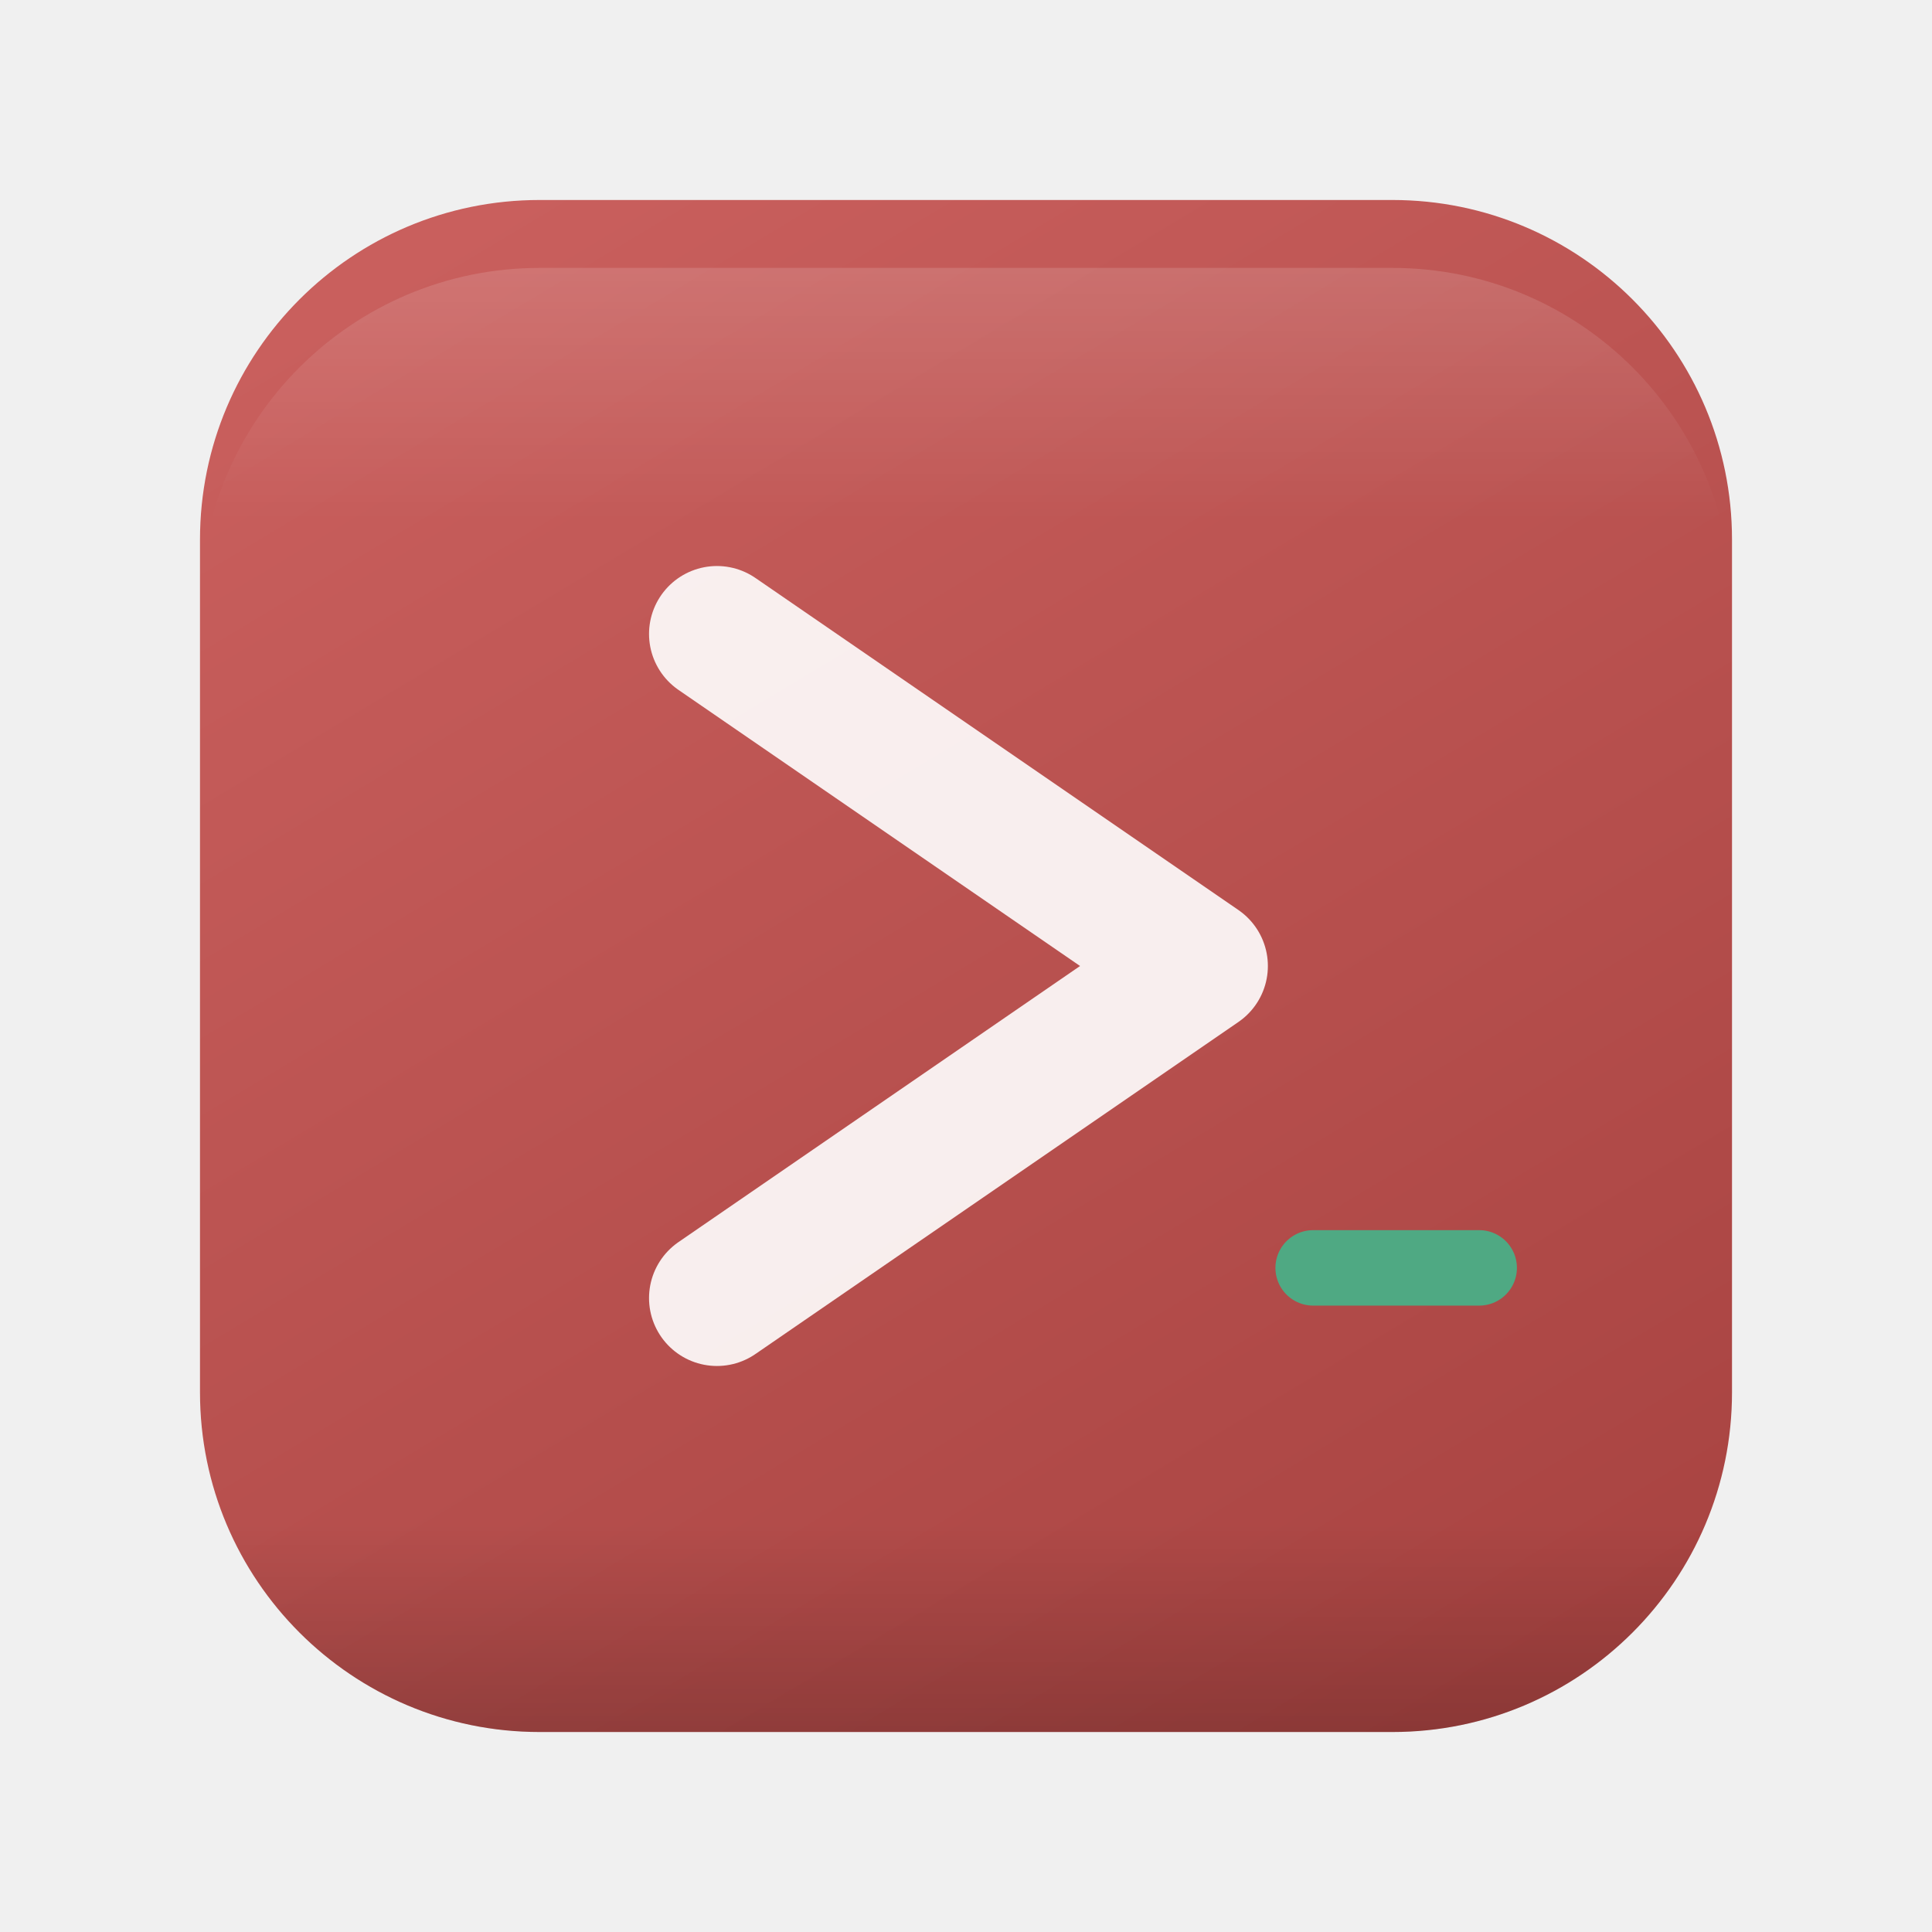
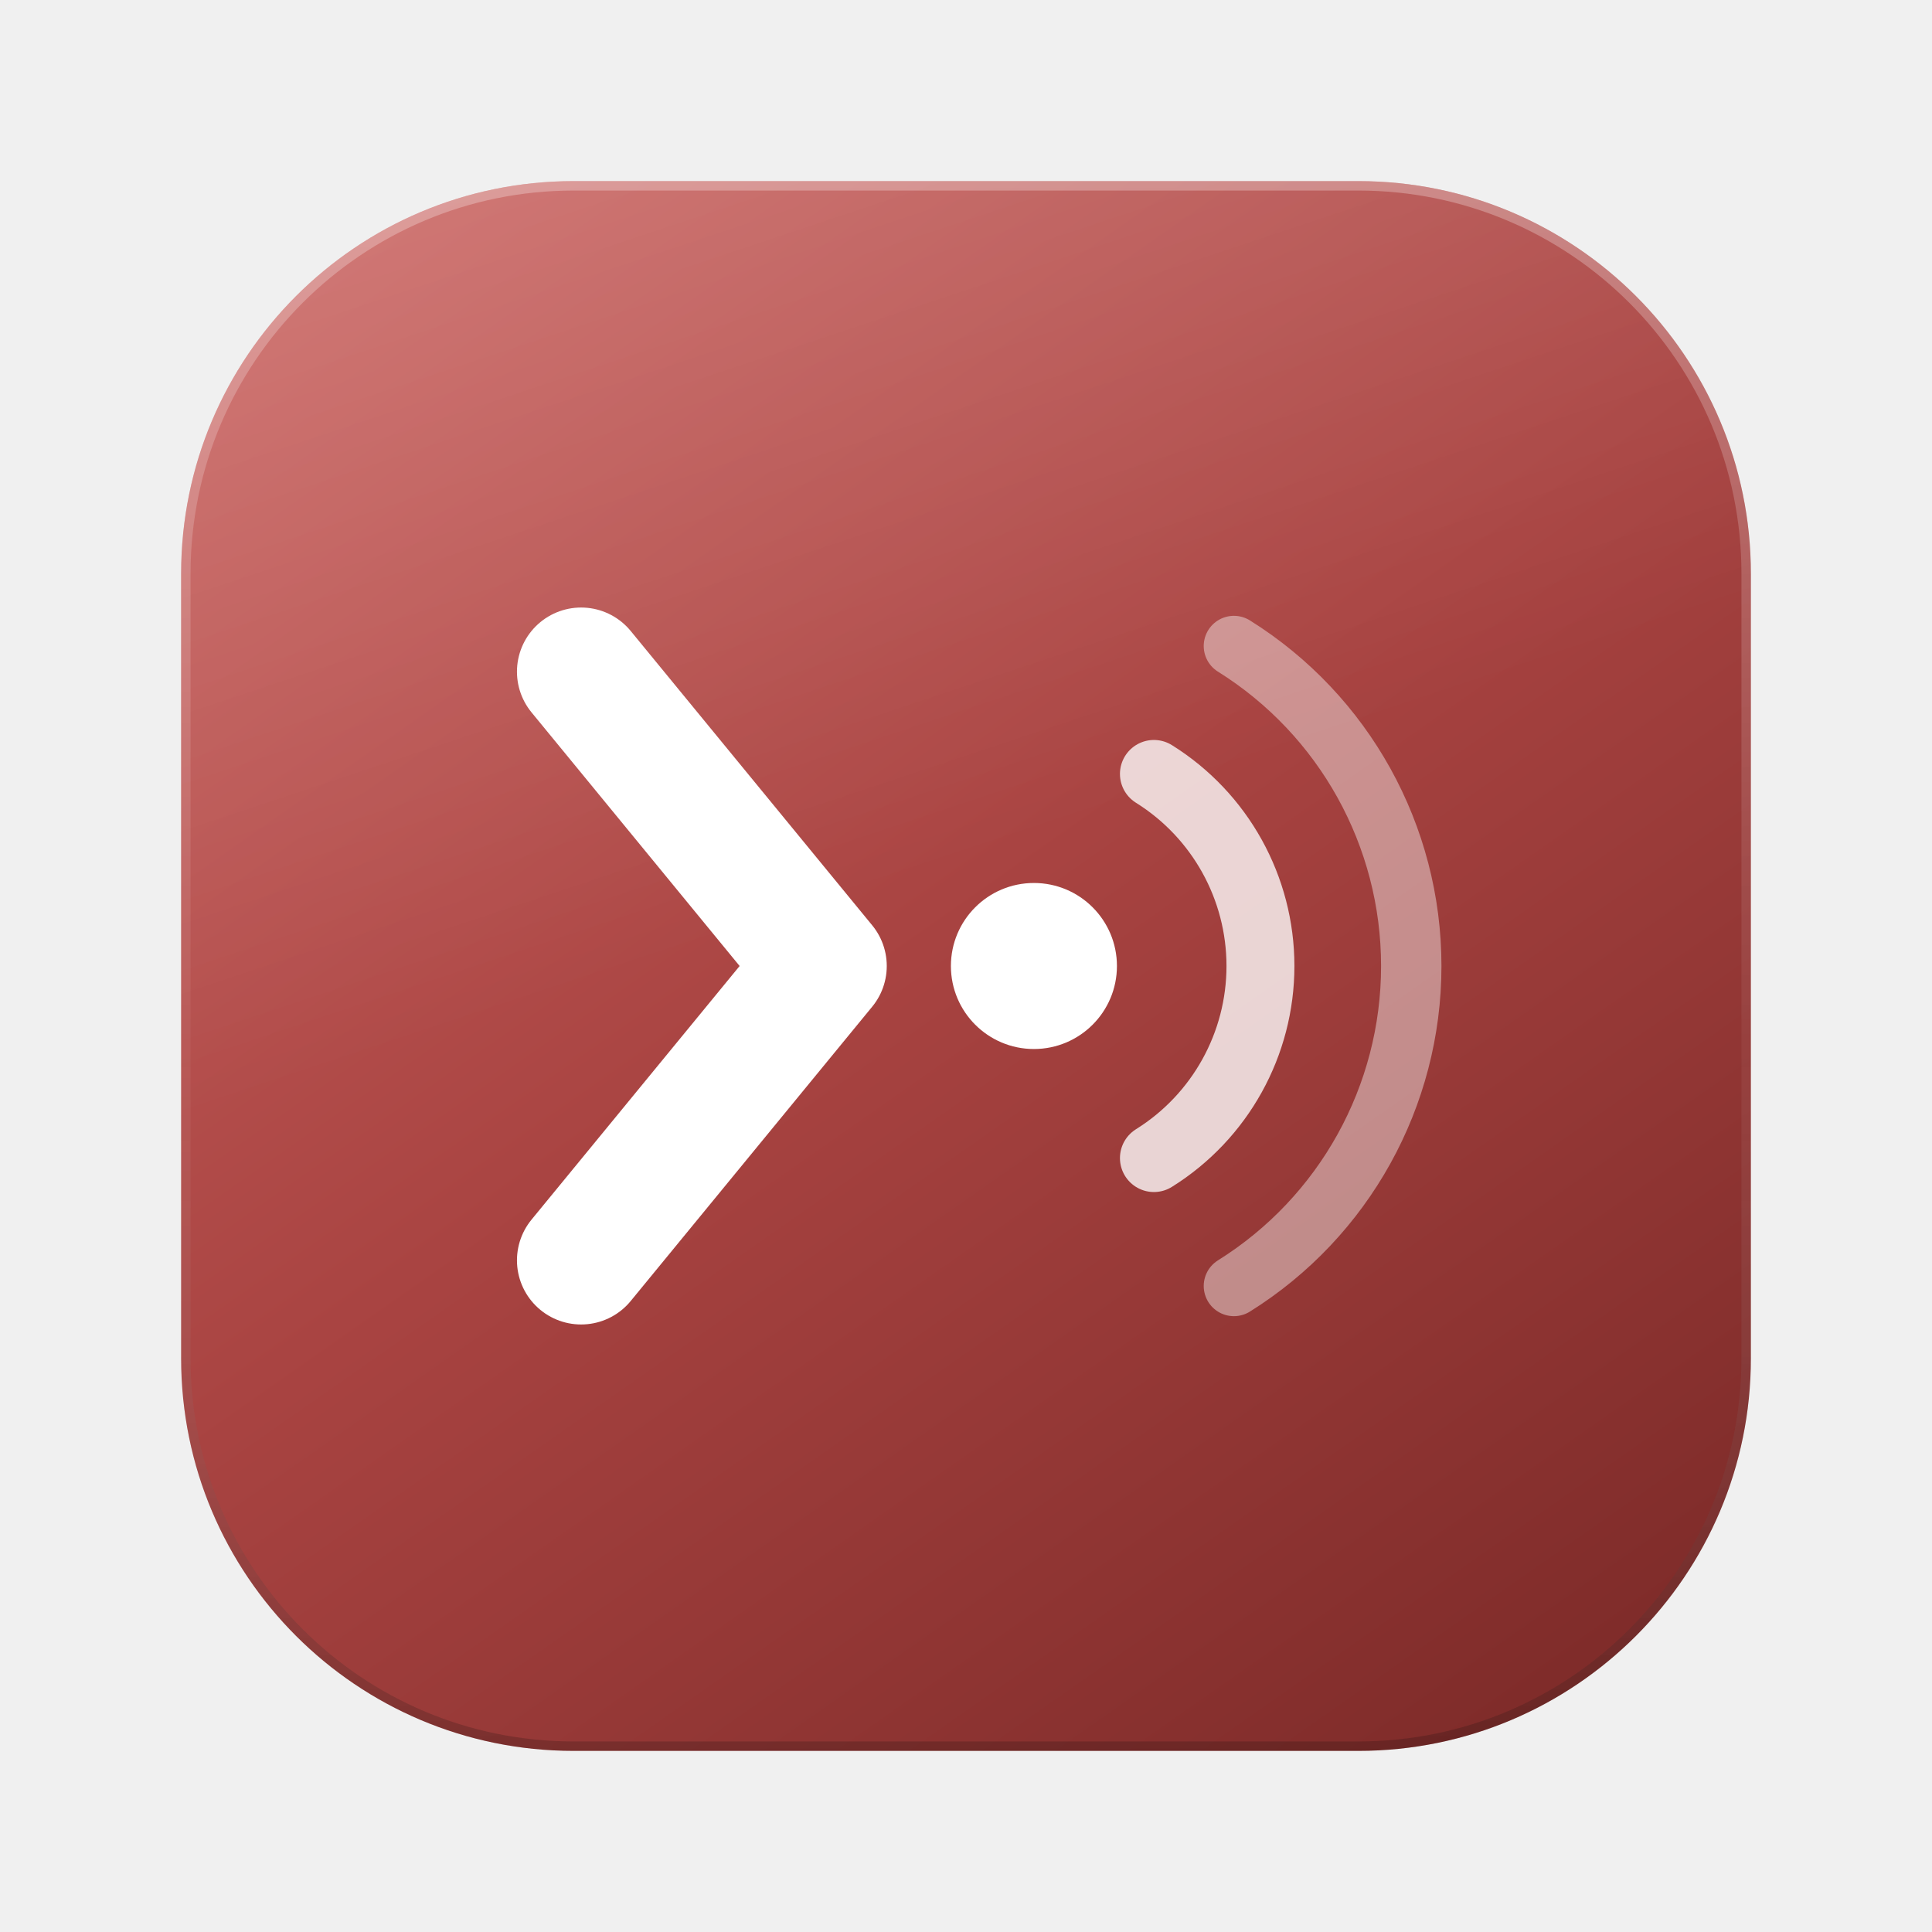
- <svg xmlns="http://www.w3.org/2000/svg" viewBox="0 0 512 512">
+ <svg xmlns="http://www.w3.org/2000/svg" viewBox="0 0 512 512" role="img" aria-label="Code Cast">
  <defs>
-     <linearGradient id="bg" x1="0.2" y1="0" x2="0.8" y2="1">
-       <stop offset="0%" stop-color="#C95F5D" />
-       <stop offset="100%" stop-color="#A94442" />
+     <linearGradient id="cc-bg" x1="0.15" y1="0" x2="0.85" y2="1">
+       <stop offset="0%" stop-color="#C8615E" />
+       <stop offset="48%" stop-color="#A84341" />
+       <stop offset="100%" stop-color="#7E2B29" />
    </linearGradient>
-     <linearGradient id="highlight" x1="0" y1="0" x2="0" y2="0.55">
-       <stop offset="0%" stop-color="rgba(255,255,255,0.14)" />
-       <stop offset="55%" stop-color="rgba(255,255,255,0)" />
+     <linearGradient id="cc-sheen" x1="0" y1="0" x2="0.3" y2="0.9">
+       <stop offset="0%" stop-color="#ffffff" stop-opacity="0.16" />
+       <stop offset="60%" stop-color="#ffffff" stop-opacity="0" />
    </linearGradient>
-     <linearGradient id="shadow" x1="0" y1="0.5" x2="0" y2="1">
-       <stop offset="50%" stop-color="rgba(0,0,0,0)" />
-       <stop offset="100%" stop-color="rgba(0,0,0,0.18)" />
+     <linearGradient id="cc-edge" x1="0" y1="0" x2="0" y2="1">
+       <stop offset="0%" stop-color="#ffffff" stop-opacity="0.28" />
+       <stop offset="55%" stop-color="#ffffff" stop-opacity="0.05" />
+       <stop offset="100%" stop-color="#000000" stop-opacity="0.20" />
    </linearGradient>
  </defs>
-   <rect x="53" y="53" width="406" height="406" rx="90" fill="url(#bg)" />
-   <rect x="53" y="71" width="406" height="222" rx="90" fill="url(#highlight)" />
-   <rect x="53" y="239" width="406" height="220" rx="90" fill="url(#shadow)" />
-   <g fill="none" stroke-linecap="round" stroke-linejoin="round">
-     <path d="M 190 168 L 318 256 L 190 344" stroke="#ffffff" stroke-width="36" opacity="0.90" />
-     <line x1="348" y1="336" x2="392" y2="336" stroke="#46B188" stroke-width="20" stroke-linecap="round" opacity="0.92" />
-   </g>
+   <rect x="48" y="48" width="416" height="416" rx="104" fill="url(#cc-bg)" />
+   <rect x="48" y="48" width="416" height="416" rx="104" fill="url(#cc-sheen)" />
+   <rect x="49.25" y="49.25" width="413.5" height="413.5" rx="102.75" fill="none" stroke="url(#cc-edge)" stroke-width="2.5" />
+   <path d="M 154 178 L 218 256 L 154 334" fill="none" stroke="#ffffff" stroke-width="34" stroke-linecap="round" stroke-linejoin="round" />
+   <circle cx="274" cy="256" r="22" fill="#ffffff" />
+   <path d="M 305.8 205.1 A 60 60 0 0 1 305.8 306.9" fill="none" stroke="#ffffff" stroke-width="18" stroke-linecap="round" opacity="0.78" />
+   <path d="M 327 171.2 A 100 100 0 0 1 327 340.8" fill="none" stroke="#ffffff" stroke-width="16" stroke-linecap="round" opacity="0.42" />
</svg>
